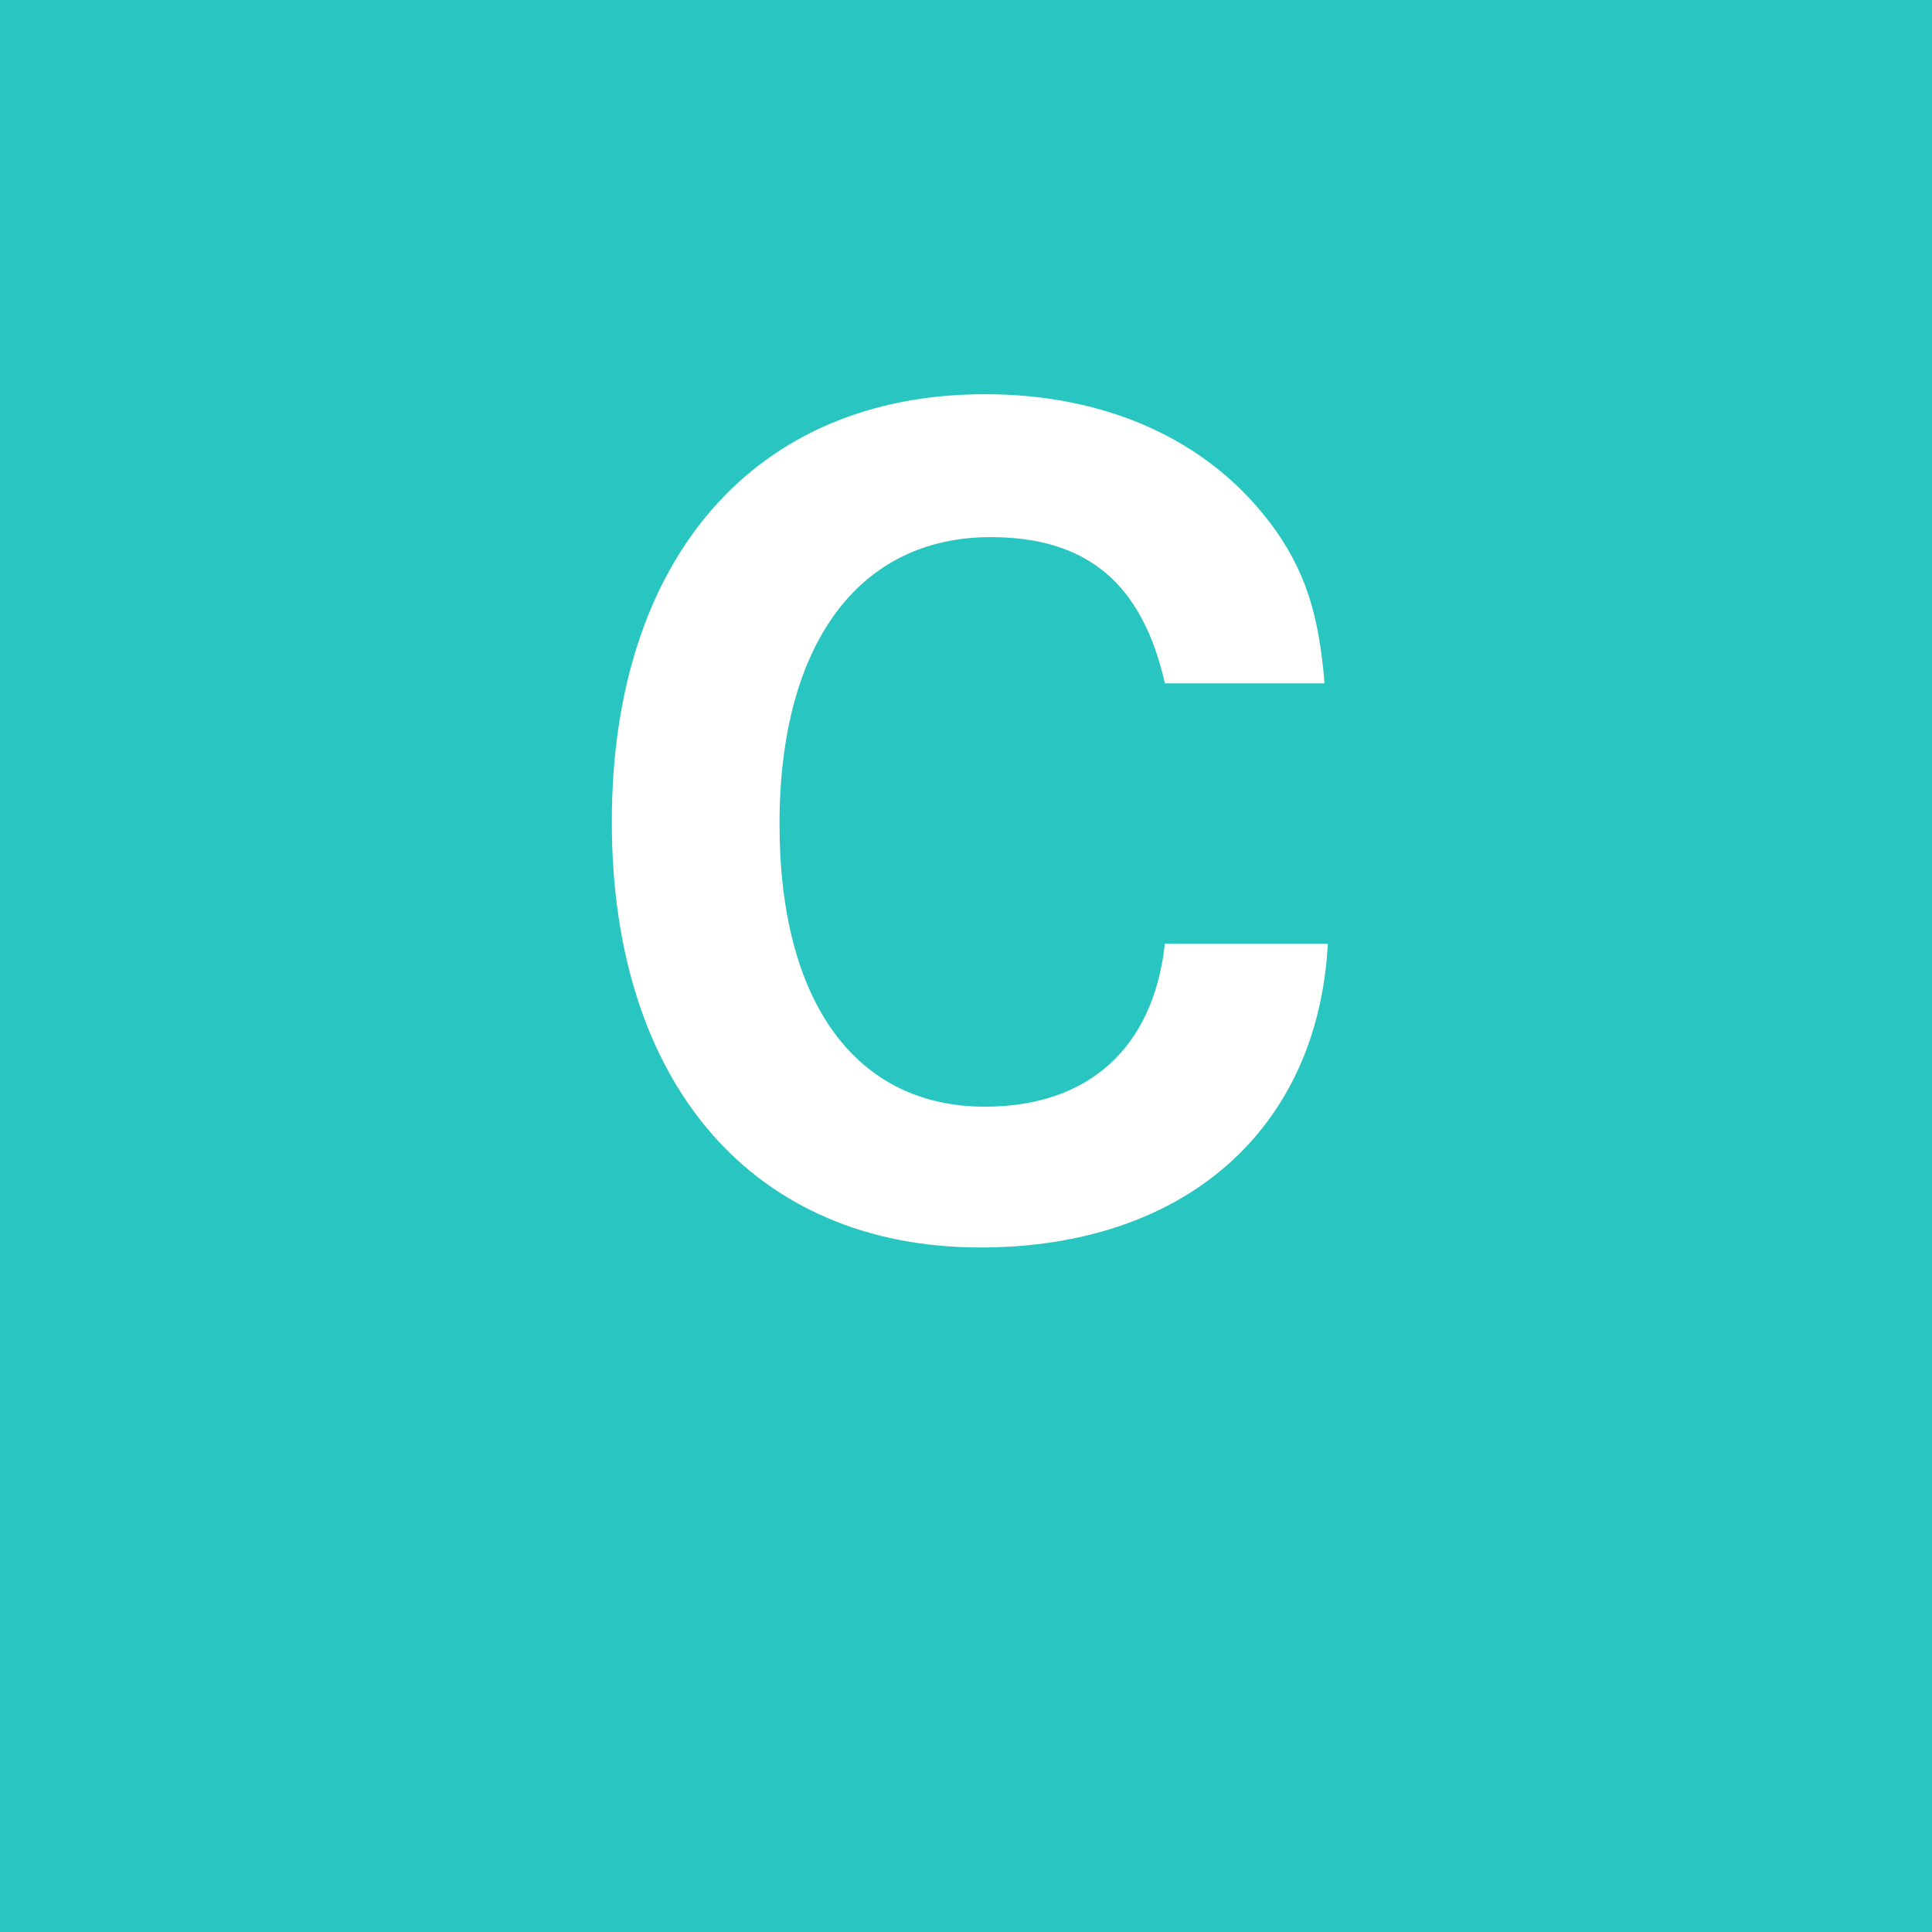
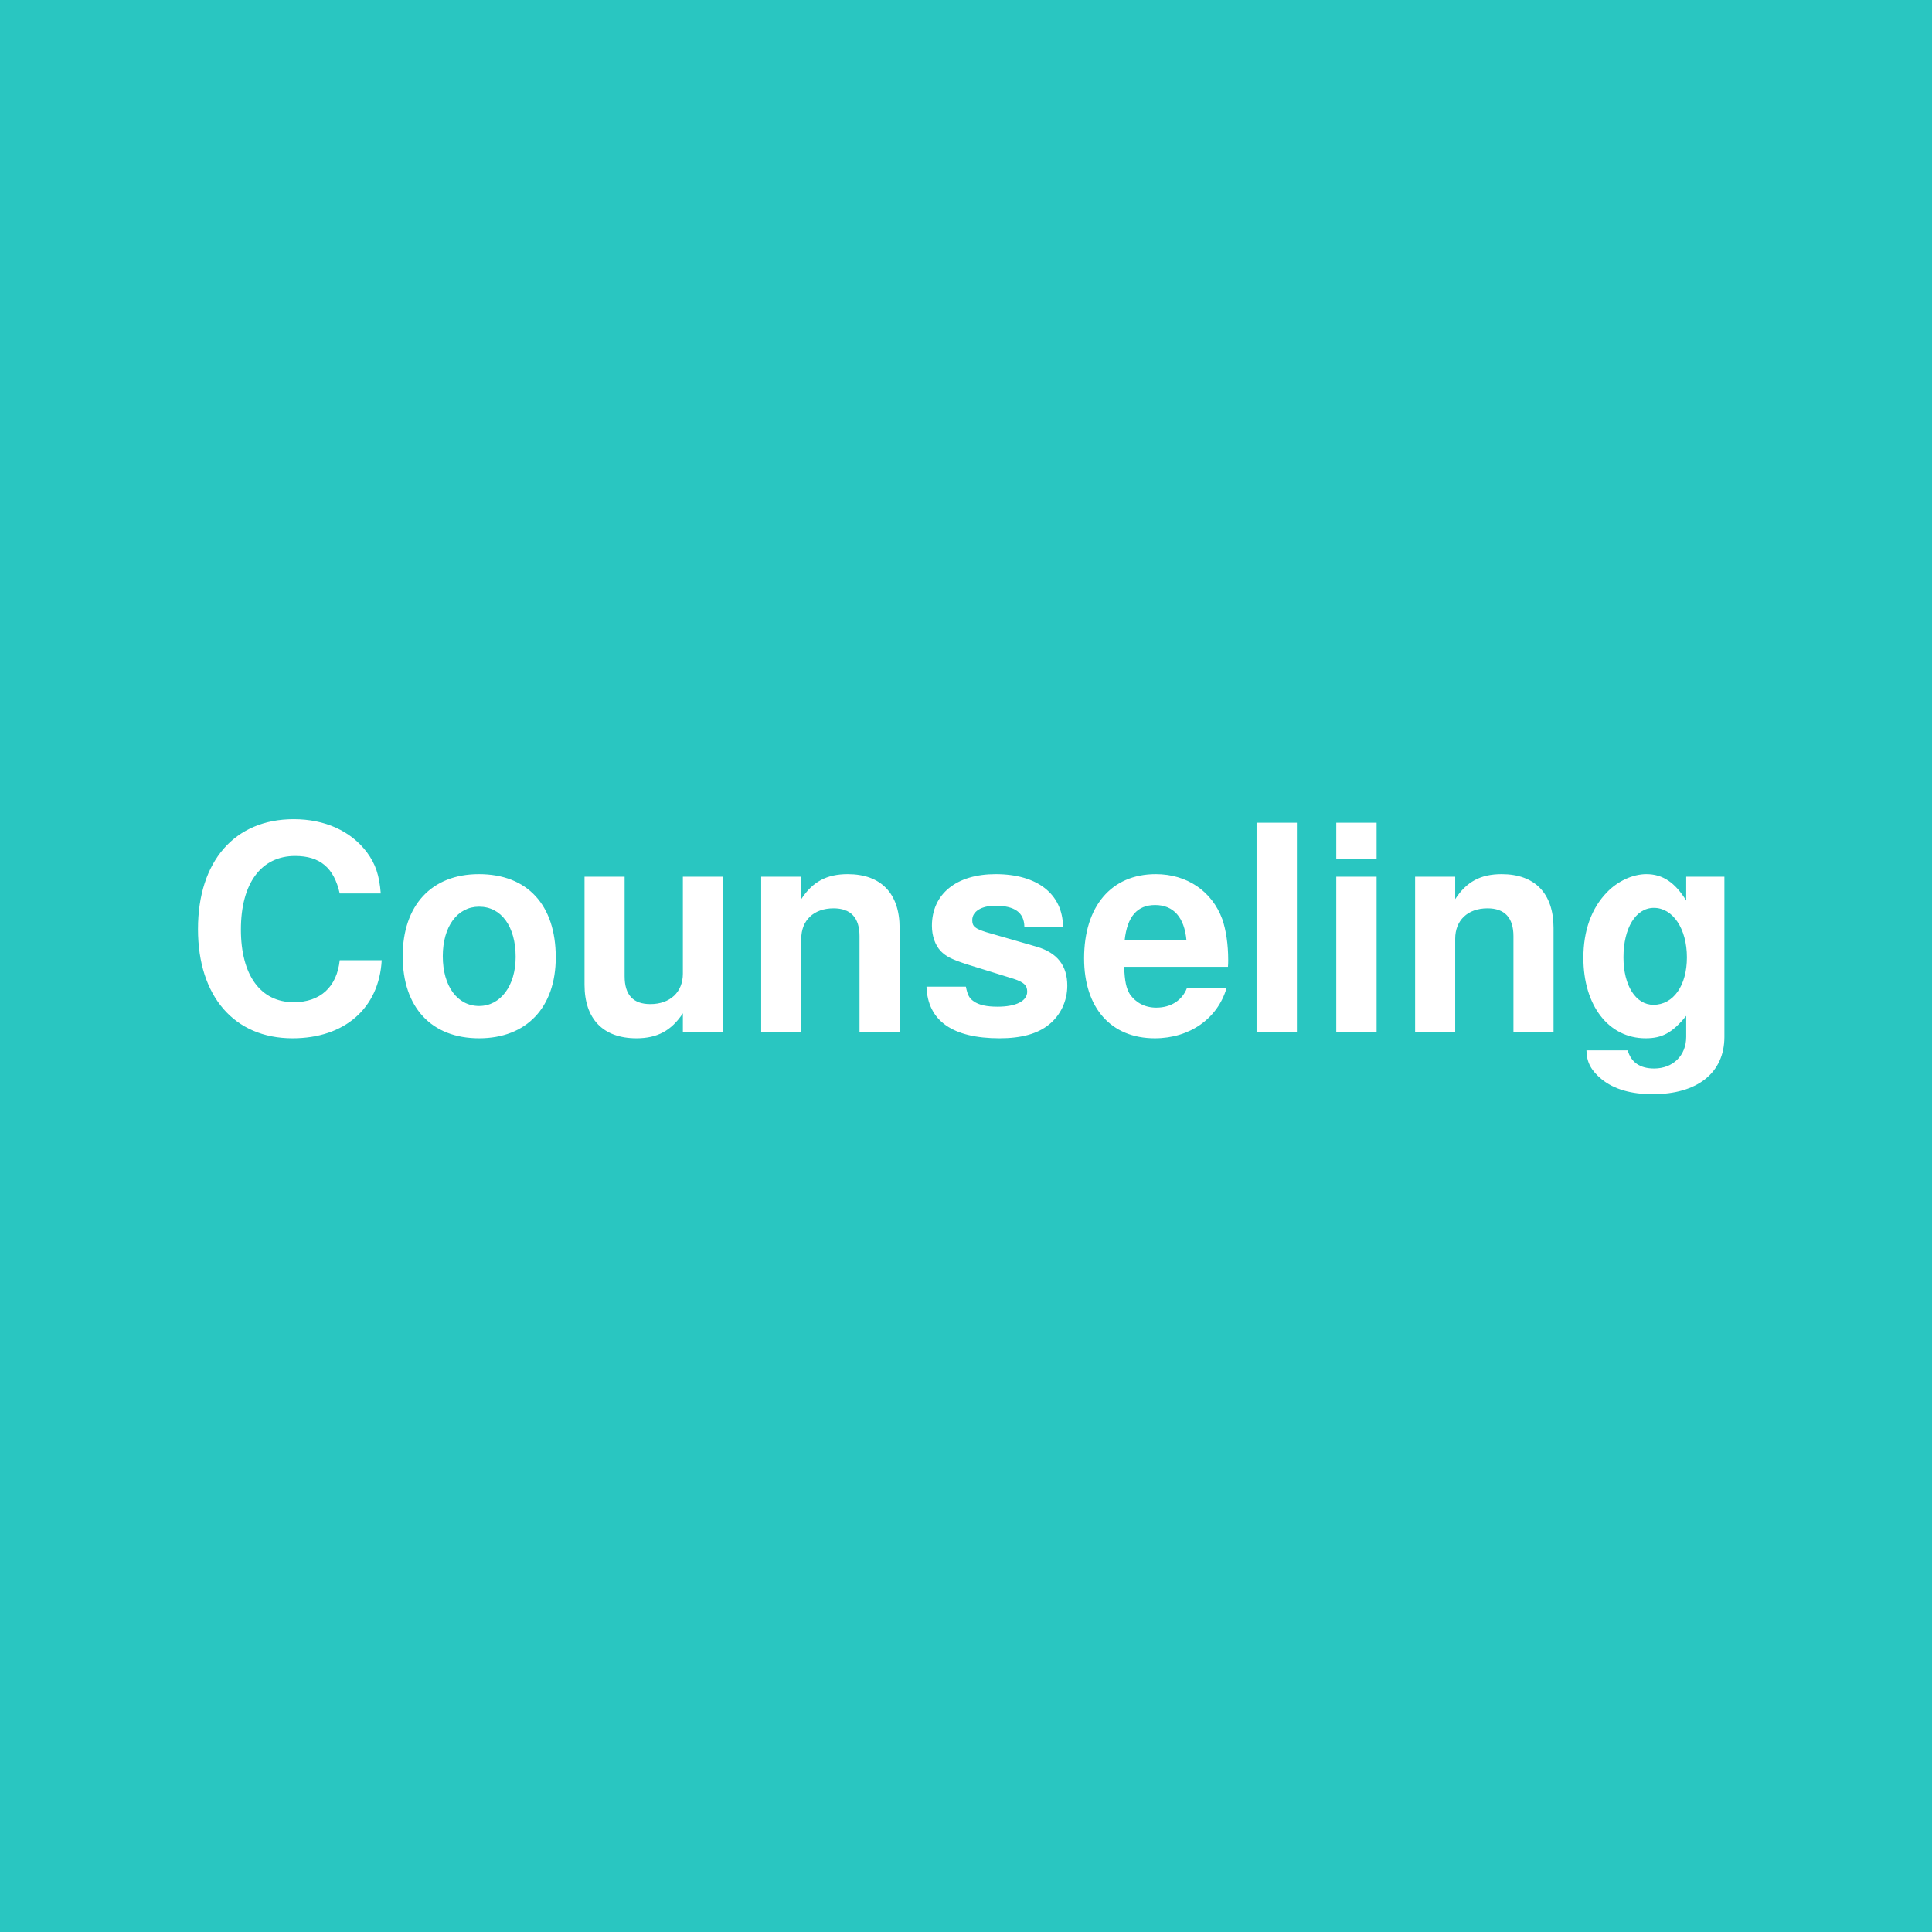
- <svg xmlns="http://www.w3.org/2000/svg" viewBox="0 0 128 128" width="128" height="128" role="img" aria-label="counseling">
+ <svg xmlns="http://www.w3.org/2000/svg" viewBox="0 0 128 128" width="128" height="128" role="img" aria-label="Counseling">
  <rect width="128" height="128" fill="#29c6c1" />
-   <text x="50%" y="50%" fill="#ffffff" font-family="Helvetica Neue, Helvetica, Arial, sans-serif" font-size="74" font-weight="700" letter-spacing="0" text-anchor="middle" dominant-baseline="central">C</text>
+   <text x="64" y="64.00" fill="#ffffff" font-family="Helvetica Neue, Helvetica, Arial, sans-serif" font-size="19" font-weight="700" letter-spacing="0" text-anchor="middle" dominant-baseline="central">Counseling</text>
</svg>
